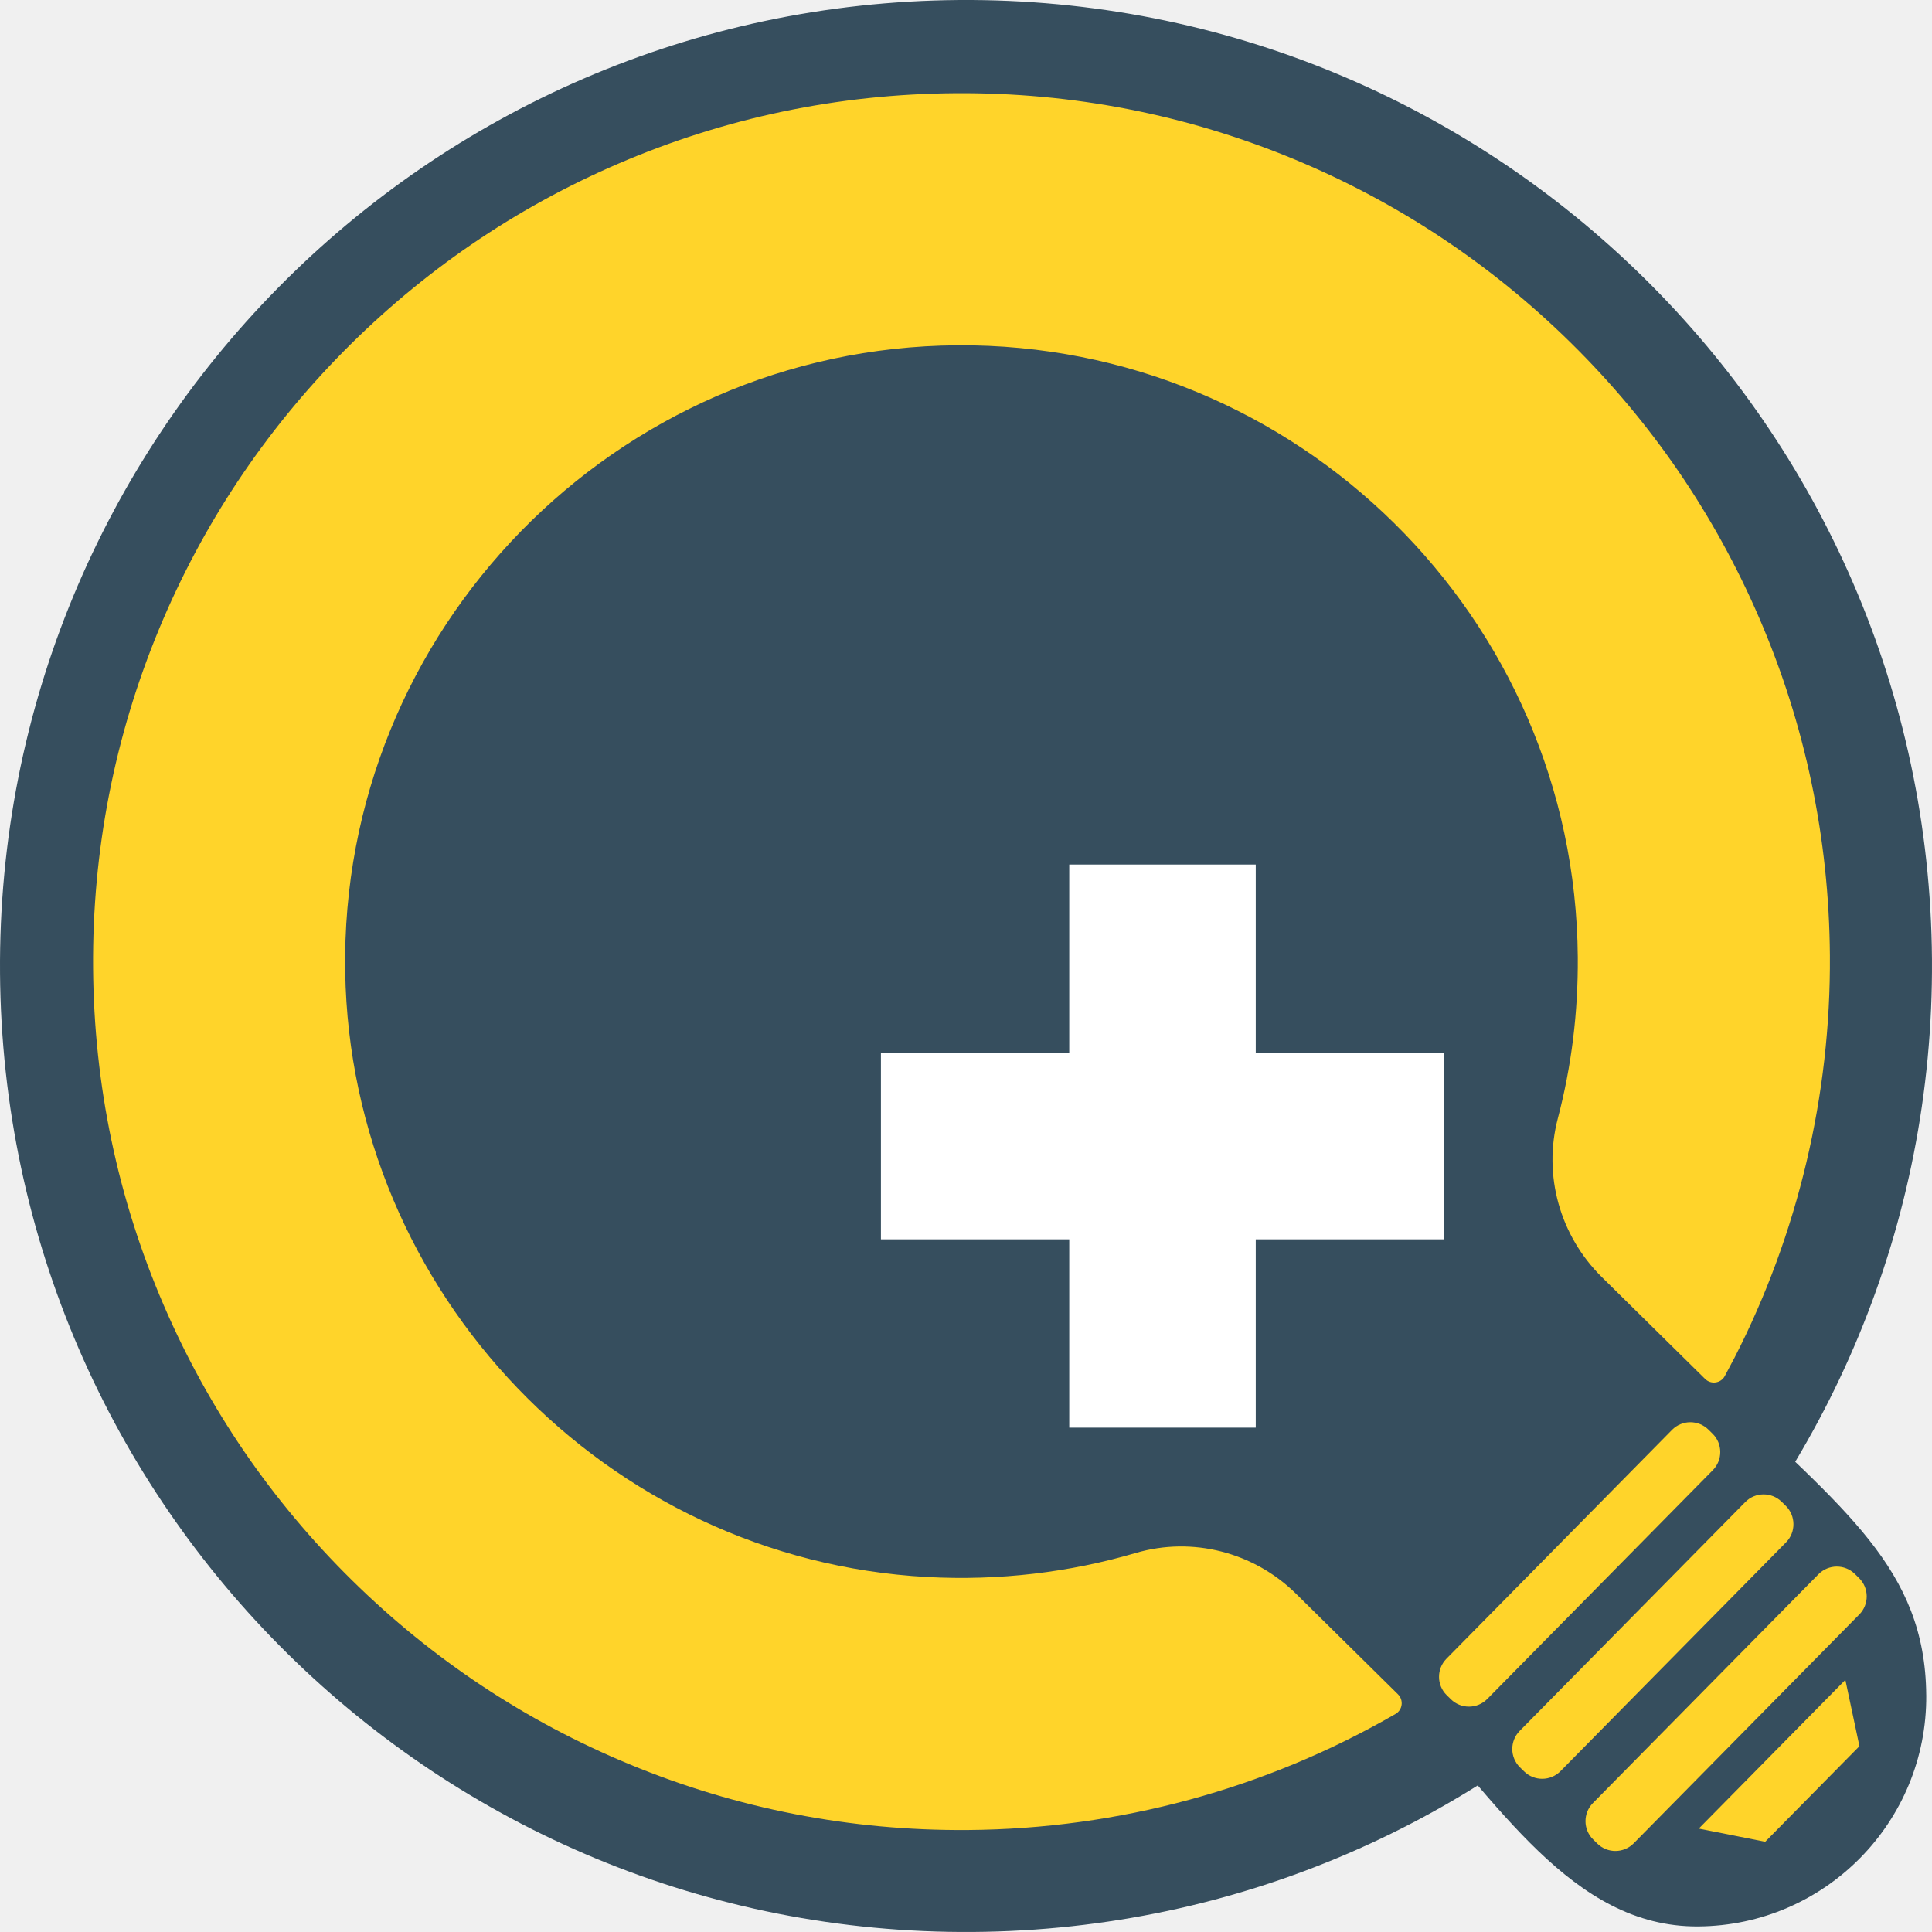
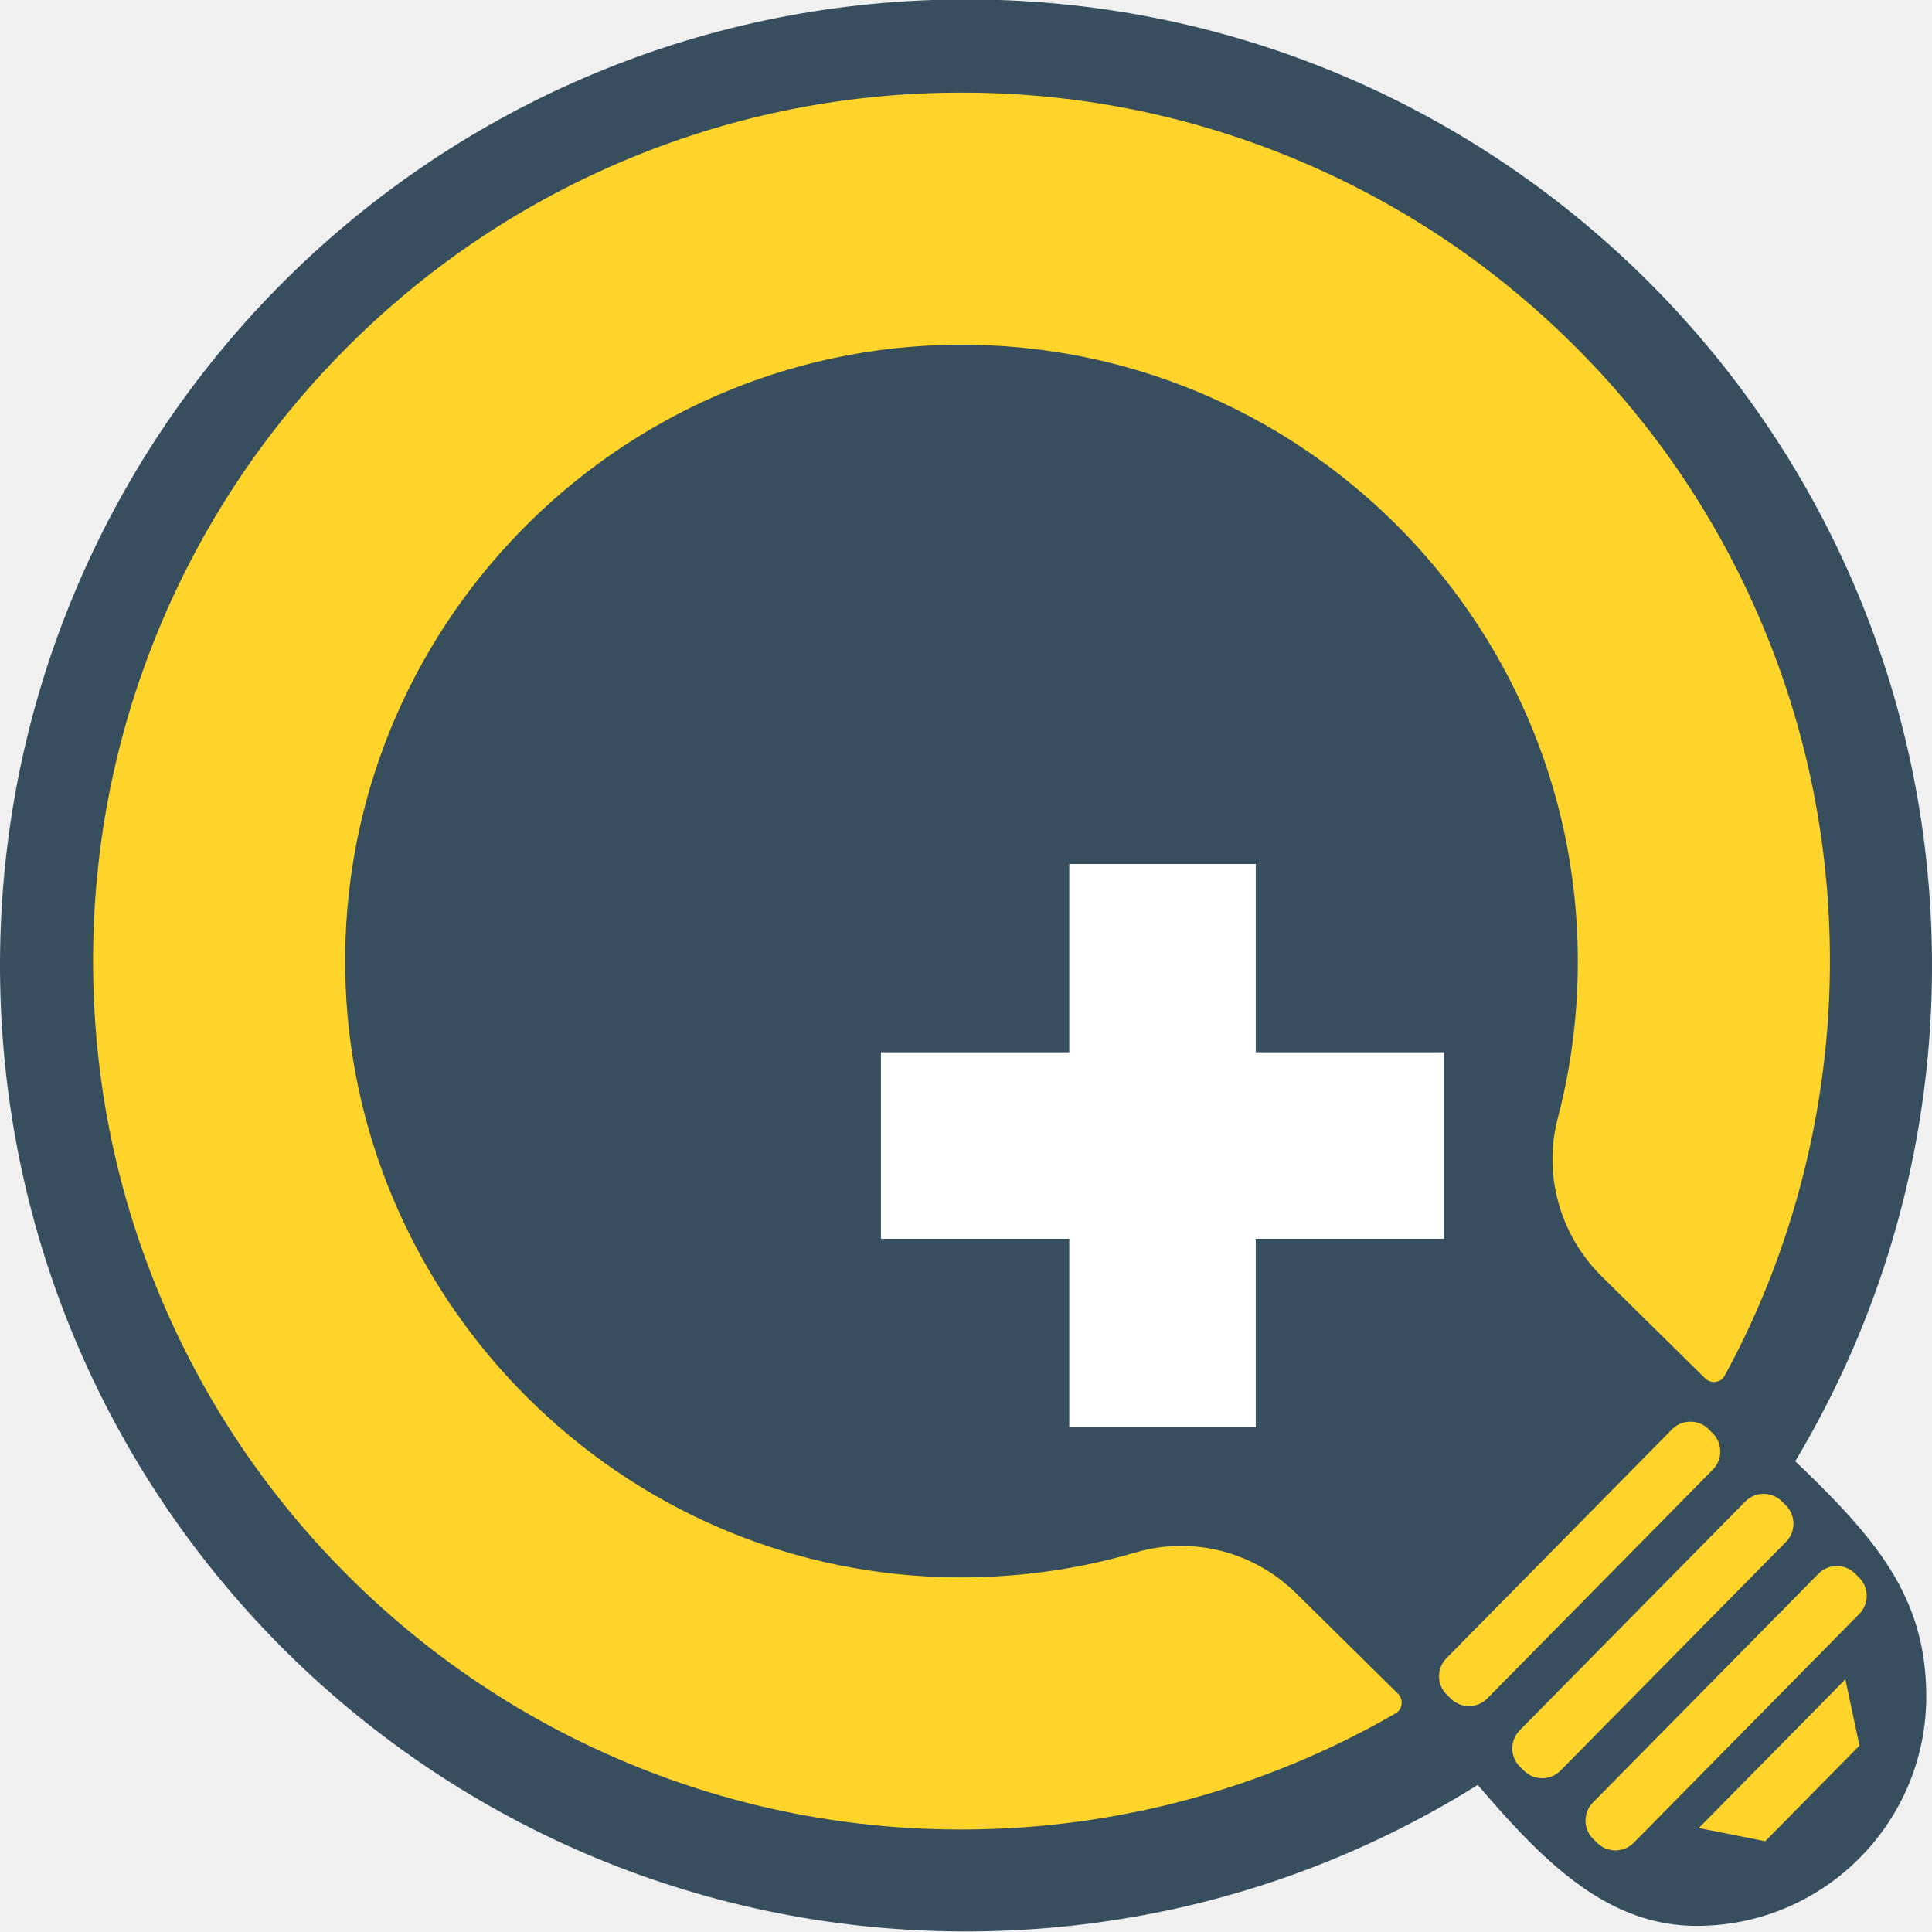
- <svg xmlns="http://www.w3.org/2000/svg" width="256" height="256" viewBox="0 0 256.0 256.0" version="1.1" id="SVGRoot">
+ <svg xmlns="http://www.w3.org/2000/svg" width="80.0px" height="80.0px" viewBox="0 0 80.0 80.0" version="1.1" id="SVGRoot">
  <defs id="defs907" />
-   <g id="layer1" transform="matrix(3.2,0,0,3.2,-0.00160841,0.07359677)">
+   <g id="layer1">
    <path id="circle92" style="fill:#364e5e;stroke-width:0.203" class="st10" d="m 79.763,70.169 c 0.038,5.252 -4.19,9.541 -9.442,9.578 -5.252,0.038 -8.329,-5.226 -12.237,-9.411 -3.585,-3.839 8.943,-16.86 13.187,-12.75 5.038,4.879 8.454,7.331 8.491,12.583 z" />
    <circle class="st10" cx="39.713" cy="40.262" id="circle94" style="fill:#364e5e;stroke-width:0.203" r="40" transform="rotate(-0.4104047)" />
    <path class="st1" d="M 56.681,46.281" id="path96" style="clip-rule:evenodd;fill:#ffffff;fill-rule:evenodd;stroke:#000000;stroke-width:0.82;stroke-miterlimit:10" />
    <path class="st2" d="M 49.968,56.687" id="path98" style="fill:none;stroke:#000000;stroke-width:0.782;stroke-miterlimit:10" />
-     <polygon class="st8" points="1716.95,320.65 1760.36,320.65 1760.36,277.66 1716.95,277.66 1716.95,234.26 1673.96,234.26 1673.96,277.66 1630.55,277.66 1630.55,320.65 1673.96,320.65 1673.96,364.06 1716.95,364.06 " id="polygon100" style="fill:#ffffff;fill-opacity:1" transform="matrix(0.1796361,0,0,0.1796361,-256.4282,-6.30527)" />
+     <polygon class="st8" points="1630.55,320.65 1673.96,320.65 1673.96,364.06 1716.95,364.06 1716.95,320.65 1760.36,320.65 1760.36,277.66 1716.95,277.66 1716.95,234.26 1673.96,234.26 1673.96,277.66 1630.55,277.66 " id="polygon100" style="fill:#ffffff;fill-opacity:1" transform="matrix(0.1796361,0,0,0.1796361,-256.4282,-6.30527)" />
    <path class="st8" d="M 53.666,65.97 C 51.92,64.249 49.381,63.593 47.029,64.282 44.283,65.088 41.37,65.438 38.385,65.277 25.098,64.551 14.517,53.527 14.295,40.222 14.06,26.056 25.492,14.376 39.629,14.275 53.701,14.174 65.232,25.541 65.333,39.613 c 0.016,2.29 -0.26,4.523 -0.828,6.682 -0.617,2.354 0.092,4.856 1.823,6.563 l 4.279,4.219 c 0.244,0.24 0.65,0.18 0.812,-0.118 0.138,-0.255 0.275,-0.512 0.409,-0.771 2.621,-5.113 3.986,-10.87 3.945,-16.649 -0.035,-4.853 -1.02,-9.556 -2.929,-13.979 C 71.003,21.289 68.383,17.463 65.059,14.186 61.736,10.91 57.87,8.344 53.576,6.565 49.126,4.721 44.409,3.801 39.557,3.836 34.704,3.871 30.001,4.856 25.578,6.765 21.308,8.606 17.481,11.227 14.205,14.55 10.929,17.874 8.363,21.739 6.583,26.034 4.74,30.483 3.82,35.2 3.855,40.053 c 0.035,4.853 1.02,9.556 2.929,13.979 1.841,4.271 4.462,8.097 7.785,11.373 3.324,3.276 7.189,5.842 11.483,7.622 4.449,1.844 9.167,2.763 14.019,2.728 6.247,-0.045 12.343,-1.704 17.716,-4.807 0.293,-0.169 0.343,-0.573 0.102,-0.812 z" id="path102" style="fill:#ffd42a;stroke-width:0.203" />
    <path class="st7" d="m 70.927,60.851 -9.343,9.478 c -0.412,0.418 -1.088,0.422 -1.506,0.011 l -0.174,-0.171 c -0.418,-0.412 -0.422,-1.088 -0.011,-1.506 l 9.343,-9.478 c 0.412,-0.418 1.088,-0.422 1.506,-0.011 l 0.174,0.171 c 0.418,0.412 0.422,1.088 0.011,1.506 z" id="path104" style="fill:#ffd42a;fill-opacity:1;stroke-width:0.203" />
    <path class="st7" d="m 73.96,63.839 -9.343,9.478 c -0.412,0.418 -1.088,0.422 -1.506,0.011 l -0.174,-0.171 c -0.418,-0.412 -0.422,-1.088 -0.011,-1.506 l 9.343,-9.478 c 0.412,-0.418 1.088,-0.422 1.506,-0.011 l 0.174,0.171 c 0.415,0.412 0.42,1.09 0.011,1.506 z" id="path106" style="fill:#ffd42a;fill-opacity:1;stroke-width:0.203" />
    <path class="st7" d="m 76.991,66.828 -9.343,9.478 c -0.412,0.418 -1.088,0.422 -1.506,0.011 L 65.969,76.146 c -0.418,-0.412 -0.422,-1.088 -0.011,-1.506 l 9.343,-9.478 c 0.412,-0.418 1.088,-0.422 1.506,-0.011 l 0.174,0.171 c 0.418,0.412 0.422,1.088 0.011,1.506 z" id="path108" style="fill:#ffd42a;fill-opacity:1;stroke-width:0.203" />
    <polygon class="st7" points="1827.69,401.52 1797.6,431.61 1811.12,434.39 1830.46,415.05 " id="polygon110" style="fill:#ffd42a;fill-opacity:1" transform="matrix(0.2032055,-0.00145557,0.00145557,0.2032055,-295.5677,-9.393321)" />
  </g>
</svg>
